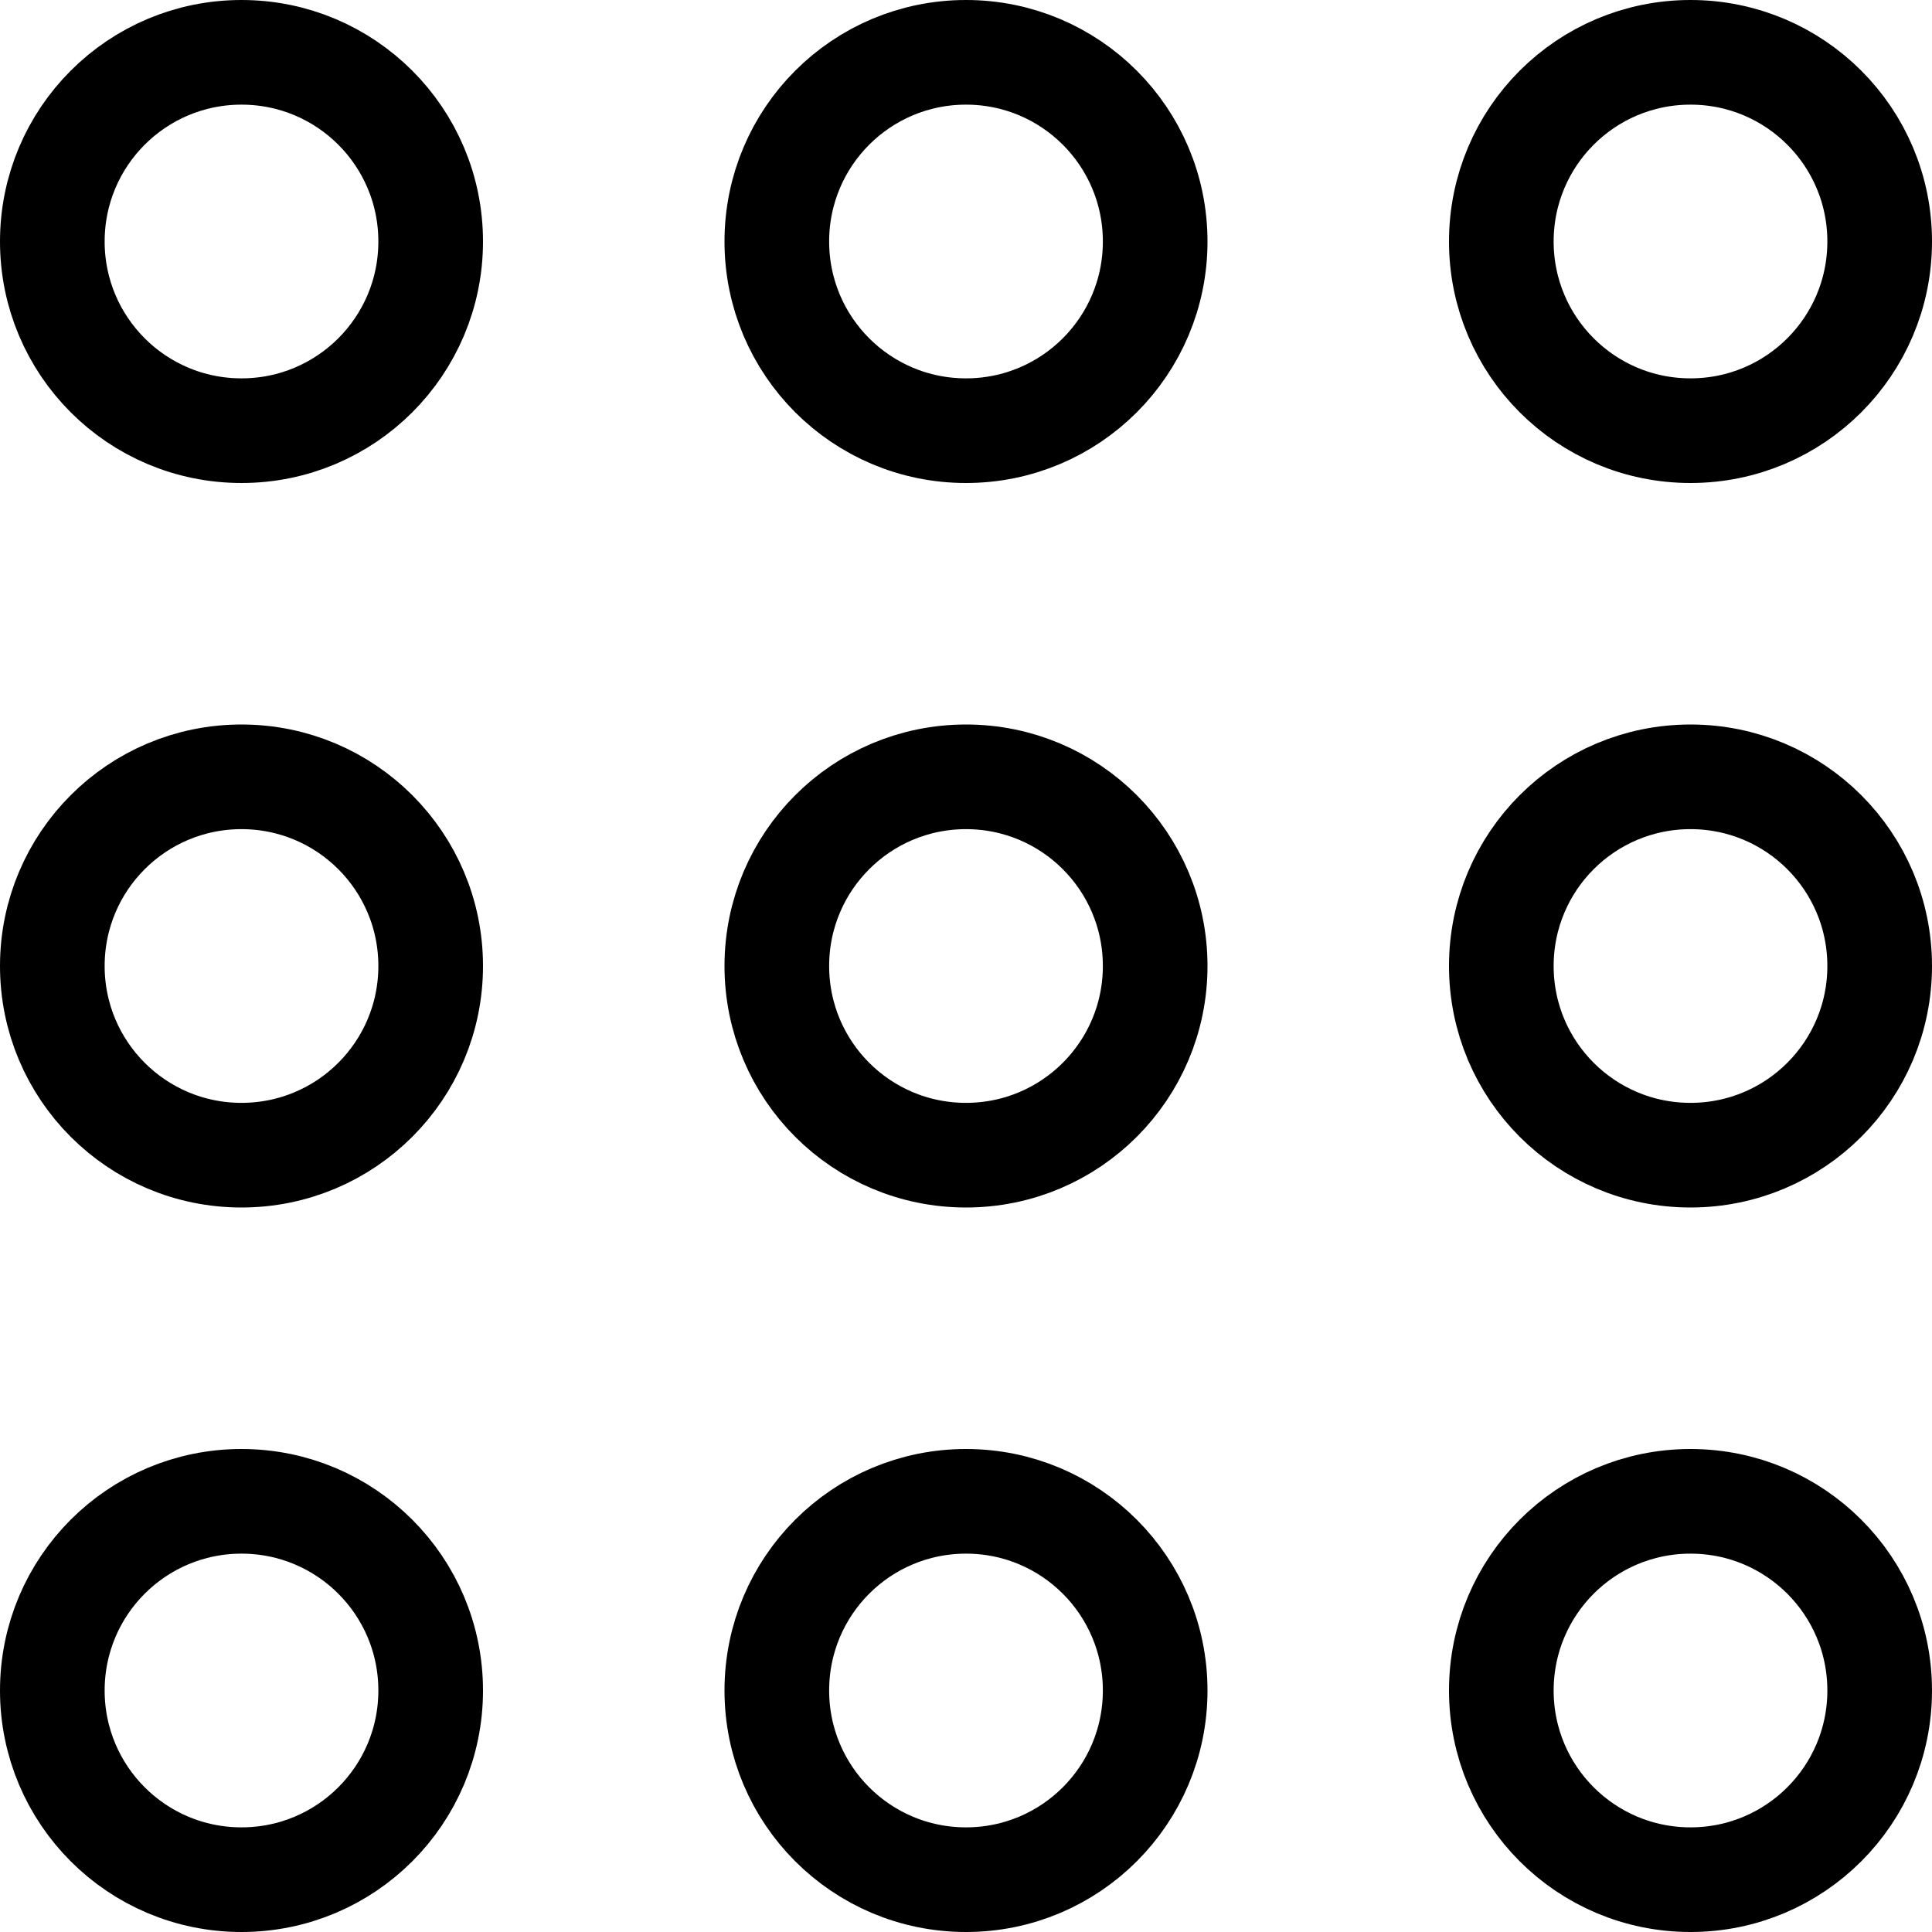
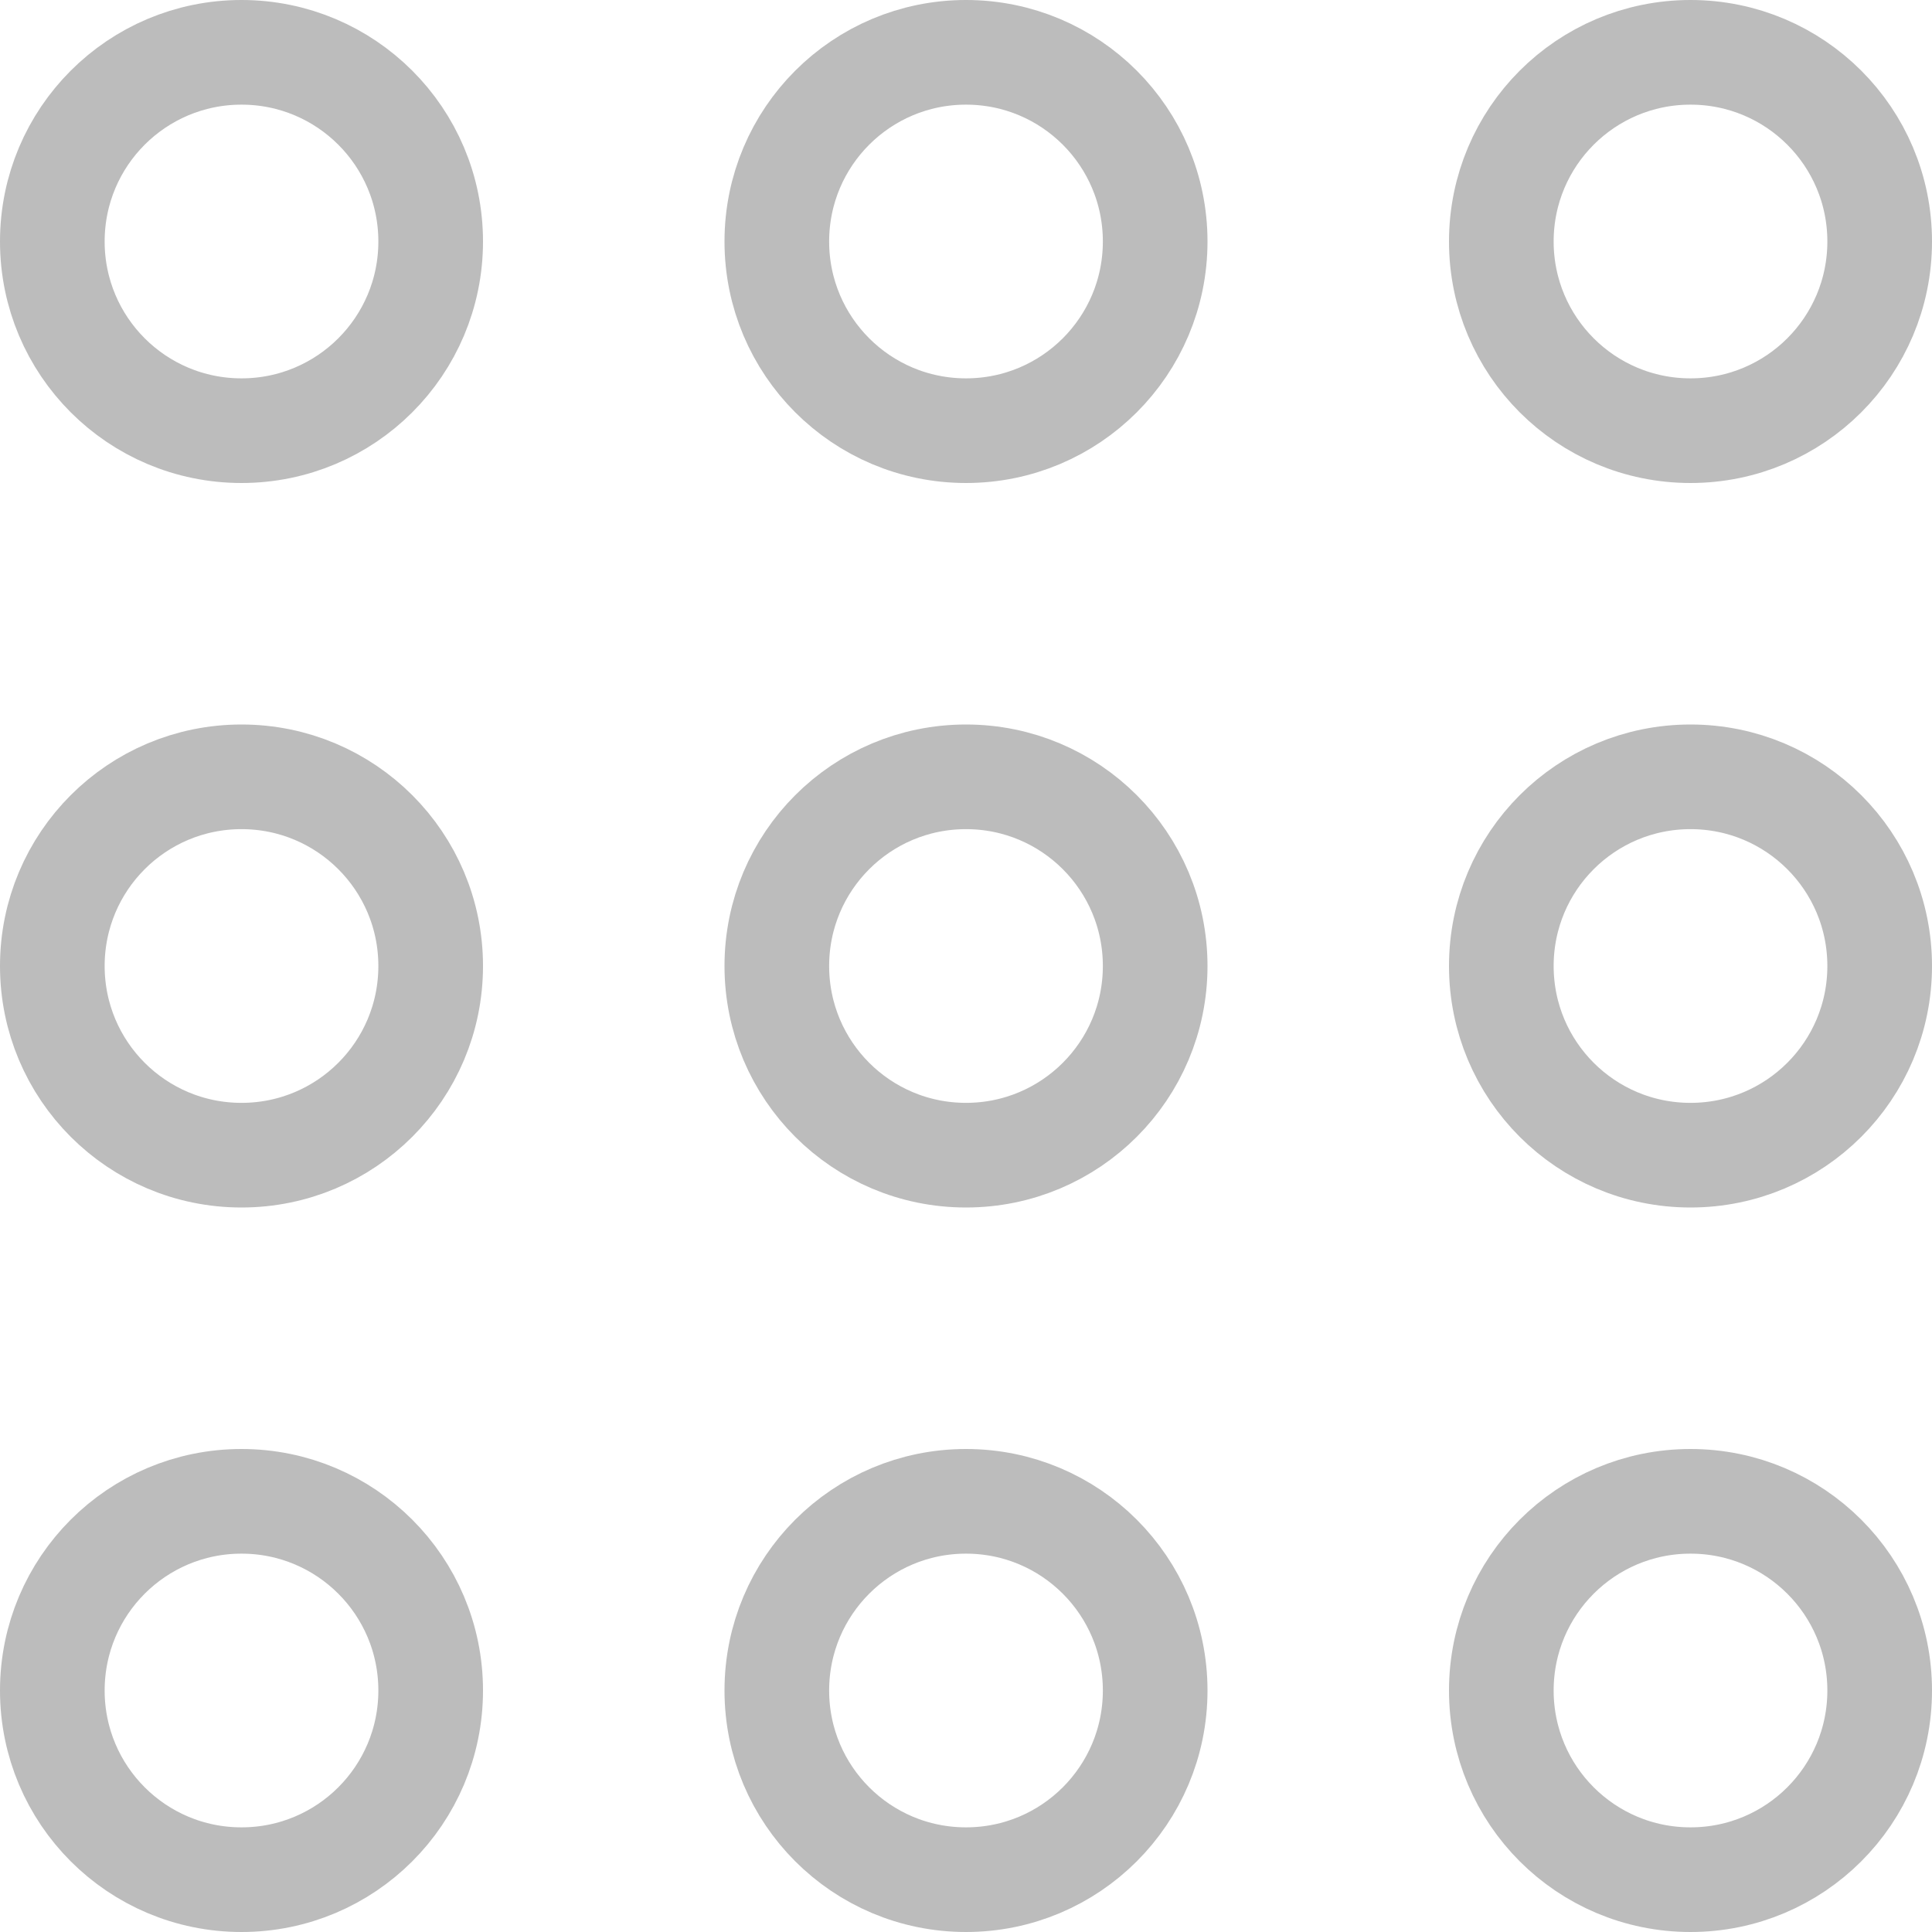
<svg xmlns="http://www.w3.org/2000/svg" width="24" height="24" viewBox="0 0 24 24" fill="none">
-   <path d="M23.35 21C23.35 22.299 22.299 23.35 21 23.35C19.701 23.35 18.65 22.299 18.65 21C18.65 19.701 19.701 18.65 21 18.65C22.299 18.65 23.35 19.701 23.35 21ZM23.35 12C23.35 13.299 22.299 14.35 21 14.35C19.701 14.35 18.65 13.299 18.65 12C18.65 10.701 19.701 9.65 21 9.65C22.299 9.65 23.35 10.701 23.35 12ZM23.35 3C23.35 4.299 22.299 5.35 21 5.35C19.701 5.35 18.65 4.299 18.65 3C18.65 1.701 19.701 0.65 21 0.65C22.299 0.65 23.35 1.701 23.35 3ZM14.35 21C14.35 22.299 13.299 23.35 12 23.35C10.701 23.35 9.65 22.299 9.65 21C9.65 19.701 10.701 18.65 12 18.65C13.299 18.65 14.35 19.701 14.35 21ZM14.35 12C14.35 13.299 13.299 14.35 12 14.35C10.701 14.35 9.65 13.299 9.65 12C9.65 10.701 10.701 9.65 12 9.65C13.299 9.65 14.35 10.701 14.35 12ZM14.35 3C14.35 4.299 13.299 5.35 12 5.35C10.701 5.35 9.65 4.299 9.65 3C9.65 1.701 10.701 0.65 12 0.65C13.299 0.65 14.35 1.701 14.35 3ZM5.35 21C5.35 22.299 4.299 23.35 3 23.35C1.701 23.35 0.65 22.299 0.65 21C0.65 19.701 1.701 18.65 3 18.65C4.299 18.65 5.35 19.701 5.35 21ZM5.35 12C5.35 13.299 4.299 14.35 3 14.35C1.701 14.35 0.65 13.299 0.65 12C0.65 10.701 1.701 9.65 3 9.65C4.299 9.65 5.35 10.701 5.35 12ZM5.35 3C5.35 4.299 4.299 5.35 3 5.35C1.701 5.35 0.65 4.299 0.65 3C0.65 1.701 1.701 0.65 3 0.65C4.299 0.65 5.35 1.701 5.35 3Z" stroke="black" stroke-width="1.3" />
+   <path d="M23.35 21C23.35 22.299 22.299 23.35 21 23.35C19.701 23.35 18.65 22.299 18.65 21C18.65 19.701 19.701 18.65 21 18.65C22.299 18.65 23.35 19.701 23.35 21ZM23.35 12C23.35 13.299 22.299 14.35 21 14.35C19.701 14.35 18.65 13.299 18.65 12C18.65 10.701 19.701 9.65 21 9.65C22.299 9.65 23.35 10.701 23.35 12ZM23.35 3C23.35 4.299 22.299 5.35 21 5.35C19.701 5.35 18.65 4.299 18.65 3C18.65 1.701 19.701 0.65 21 0.65C22.299 0.65 23.35 1.701 23.35 3ZM14.35 21C14.35 22.299 13.299 23.35 12 23.35C10.701 23.35 9.65 22.299 9.65 21C9.65 19.701 10.701 18.65 12 18.65C13.299 18.65 14.35 19.701 14.35 21ZM14.35 12C14.35 13.299 13.299 14.35 12 14.35C10.701 14.35 9.65 13.299 9.65 12C9.65 10.701 10.701 9.65 12 9.65C13.299 9.65 14.35 10.701 14.35 12ZM14.35 3C14.35 4.299 13.299 5.35 12 5.35C10.701 5.35 9.65 4.299 9.65 3C9.65 1.701 10.701 0.65 12 0.65C13.299 0.65 14.35 1.701 14.35 3ZM5.35 21C5.35 22.299 4.299 23.35 3 23.35C1.701 23.35 0.65 22.299 0.65 21C0.65 19.701 1.701 18.65 3 18.65C4.299 18.65 5.35 19.701 5.35 21ZM5.35 12C5.35 13.299 4.299 14.35 3 14.35C1.701 14.35 0.65 13.299 0.65 12C0.65 10.701 1.701 9.65 3 9.65C4.299 9.65 5.35 10.701 5.35 12ZM5.35 3C5.35 4.299 4.299 5.35 3 5.35C1.701 5.35 0.65 4.299 0.65 3C0.65 1.701 1.701 0.65 3 0.65C4.299 0.65 5.35 1.701 5.35 3Z" stroke="#bcbcbc" stroke-width="1.3" />
</svg>
